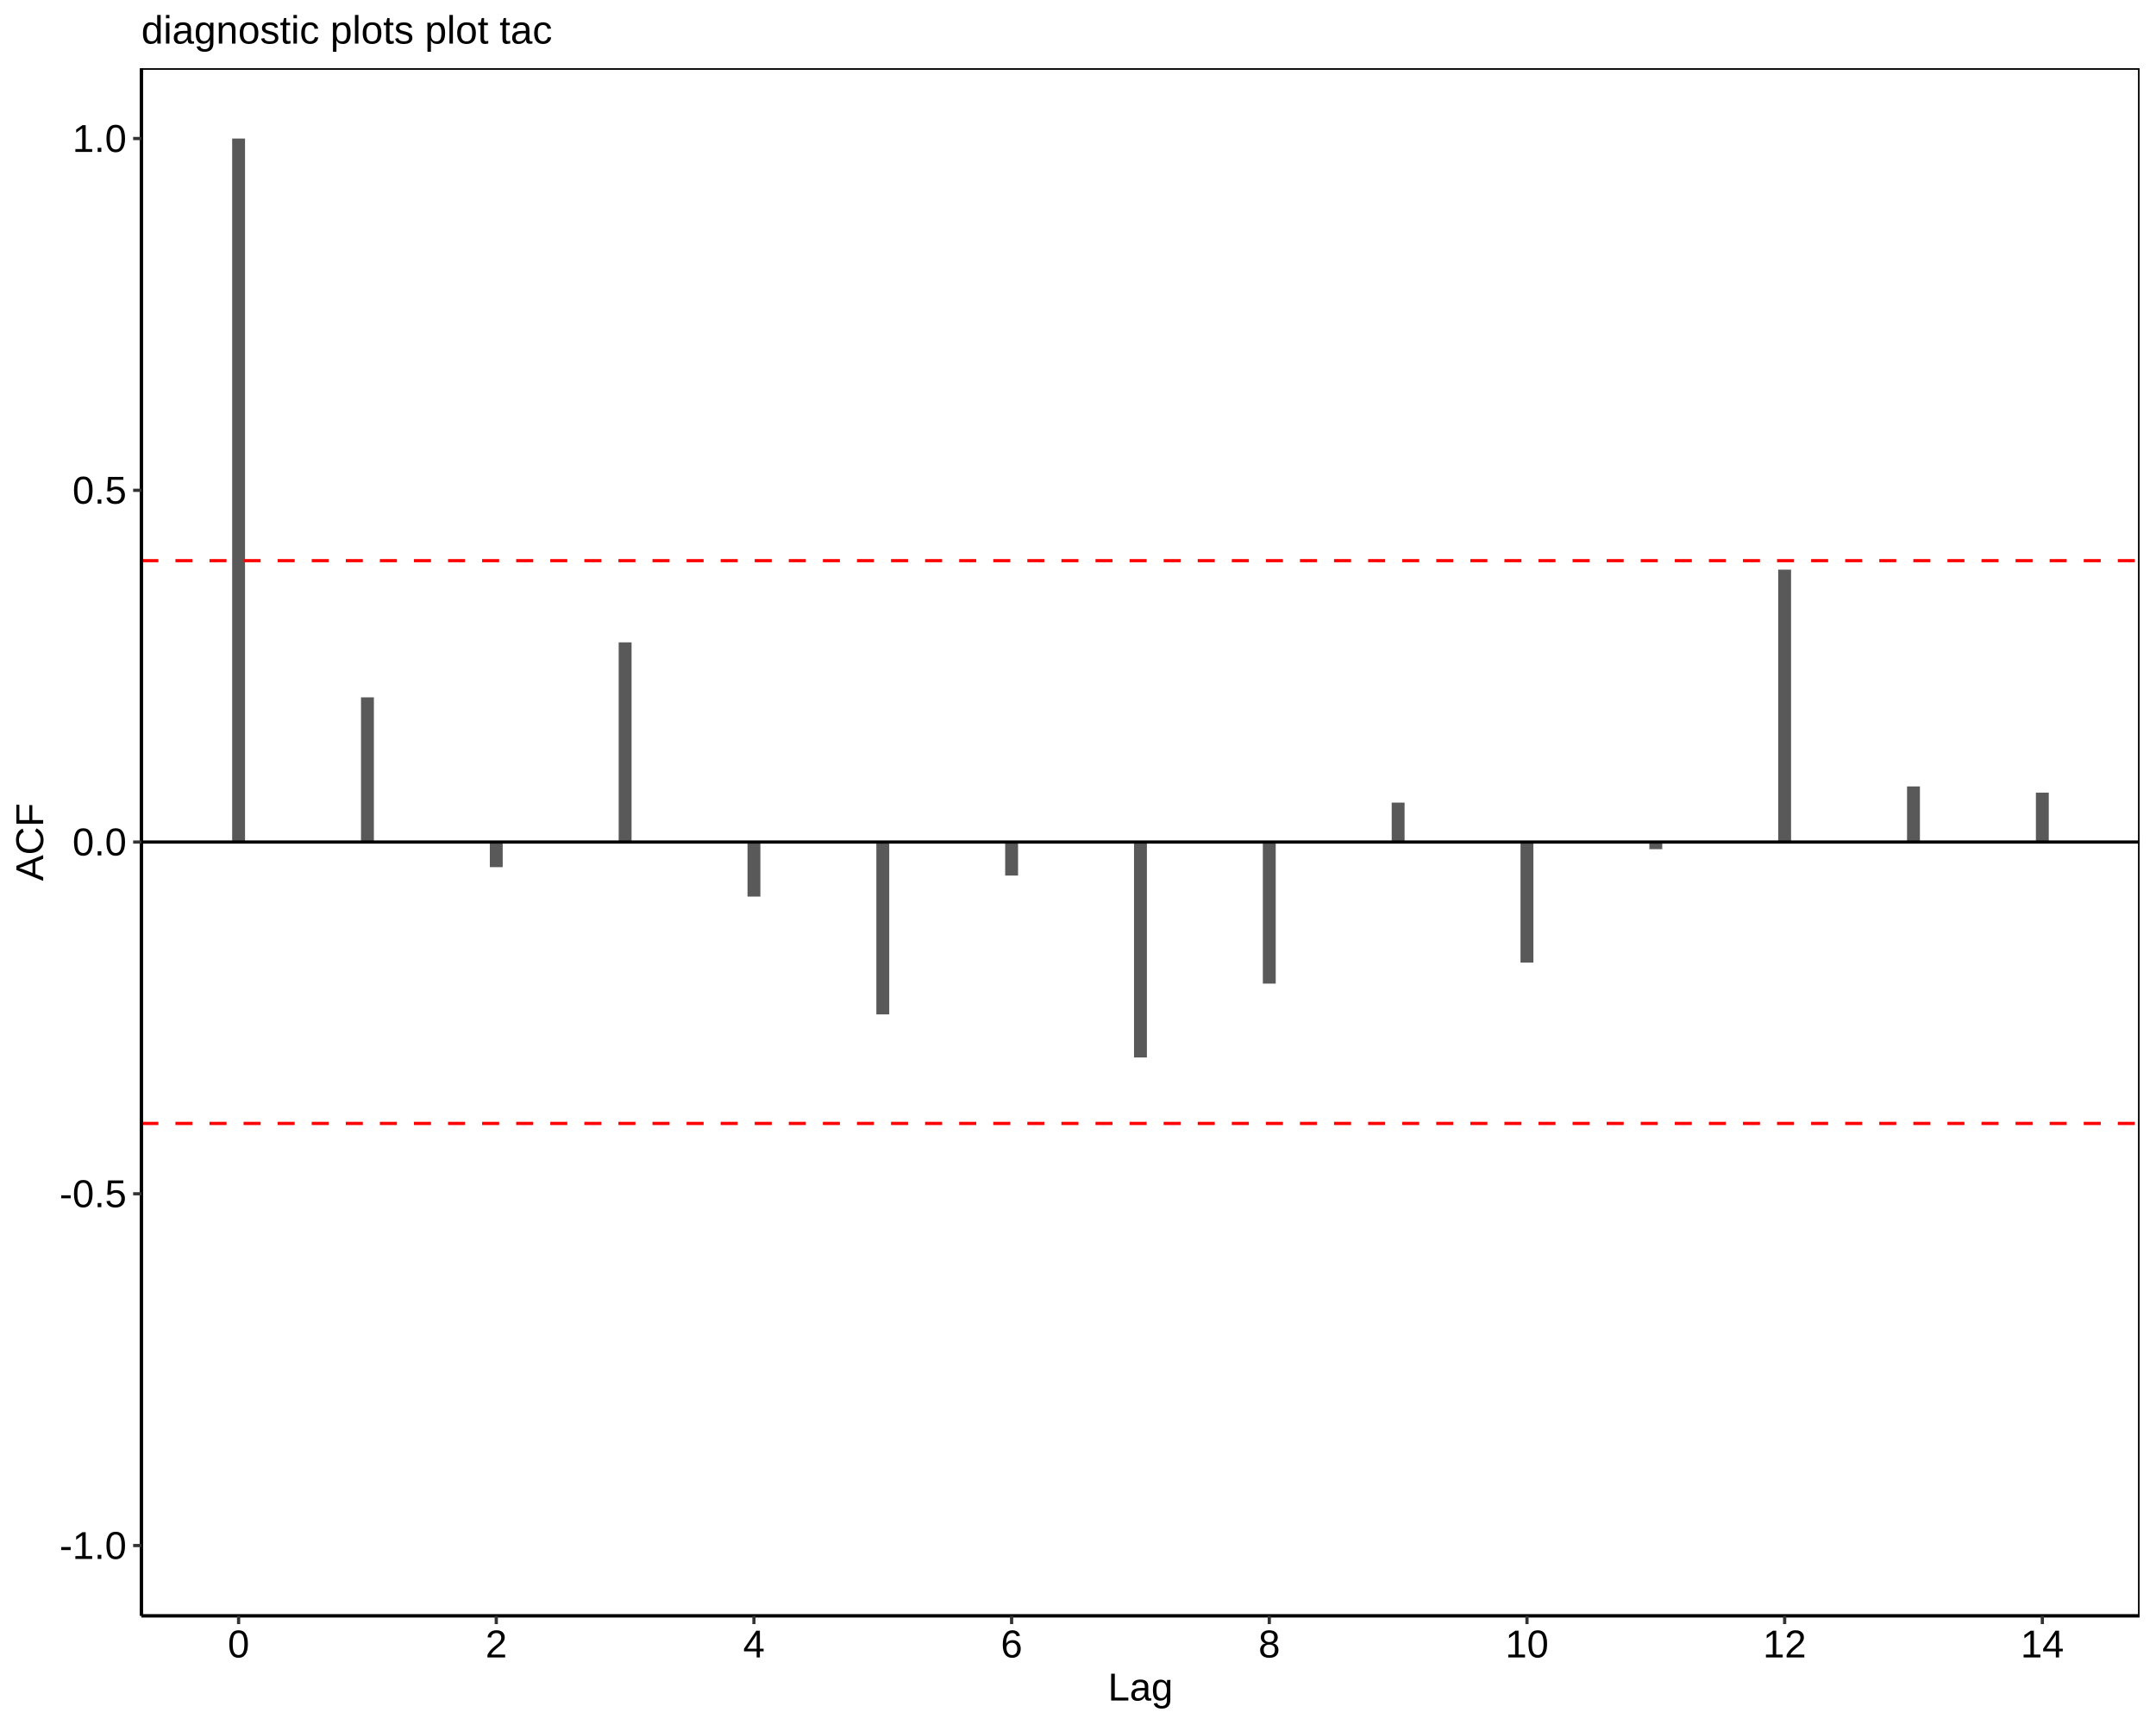
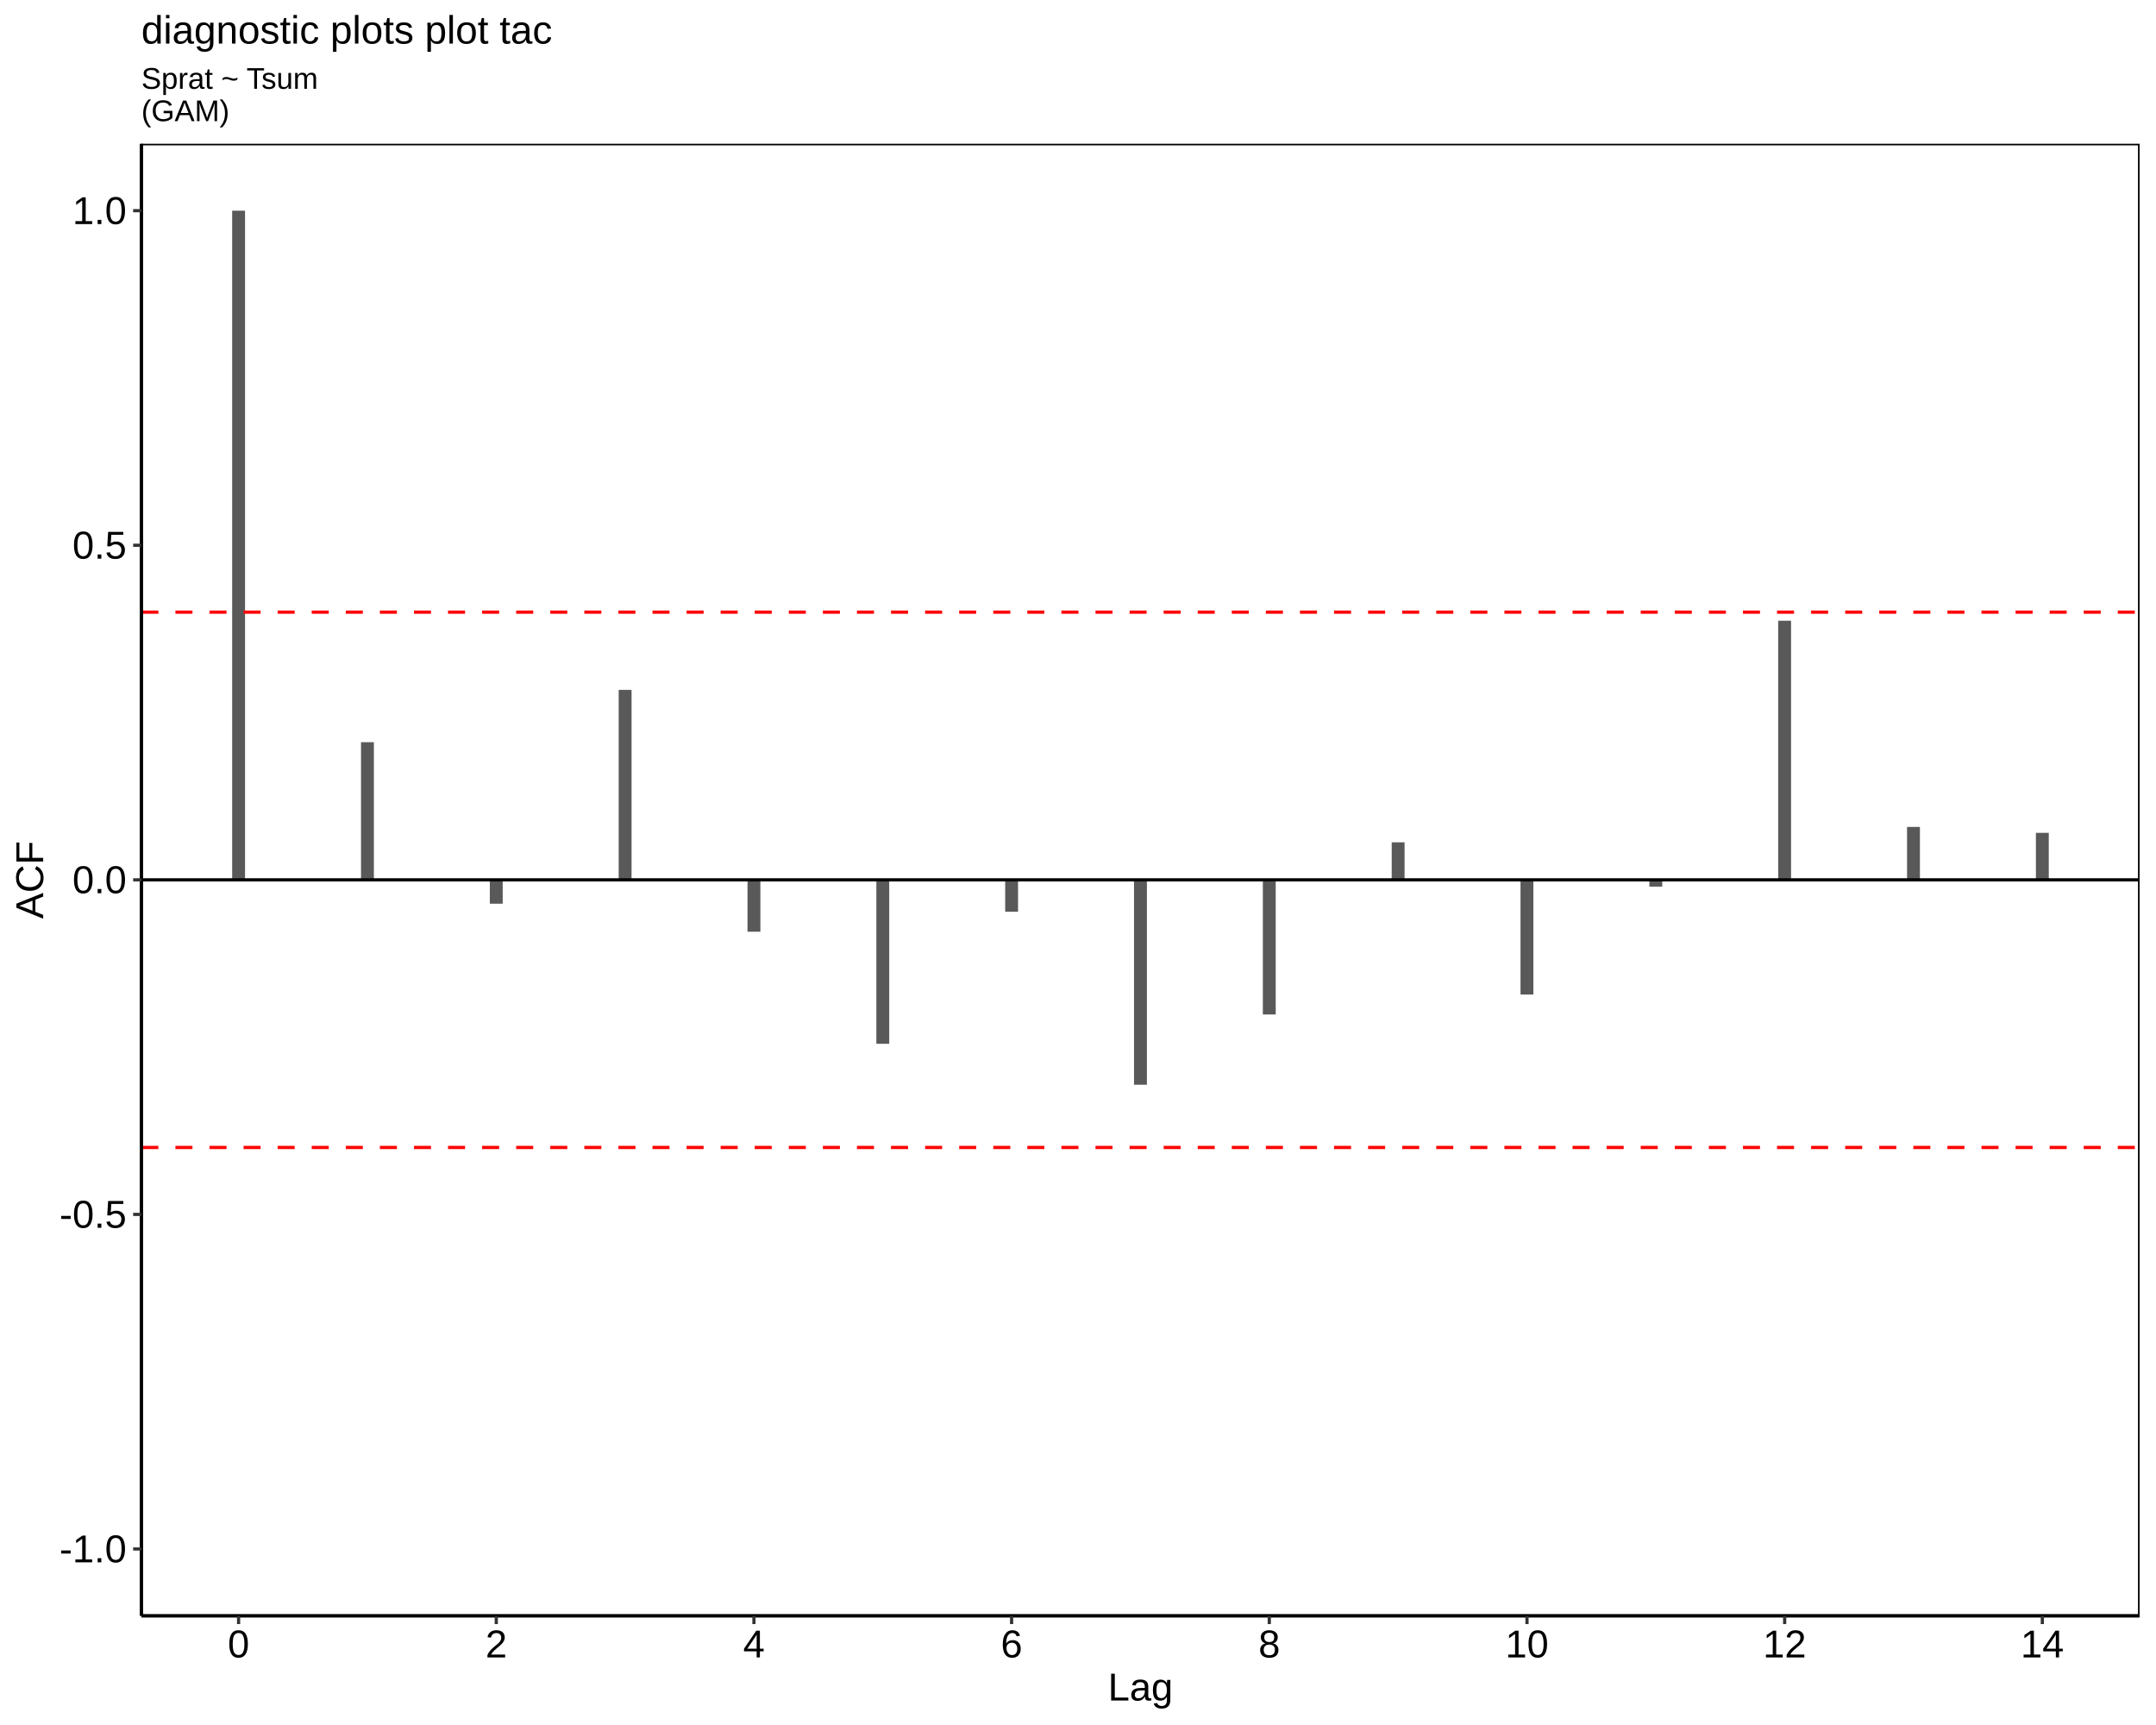
<svg xmlns="http://www.w3.org/2000/svg" viewBox="0 0 720.00 576.00">
  <defs>
    <style type="text/css">
    line, polyline, polygon, path, rect, circle {
      fill: none;
      stroke: #000000;
      stroke-linecap: round;
      stroke-linejoin: round;
      stroke-miterlimit: 10.00;
    }
  </style>
  </defs>
  <rect width="100%" height="100%" style="stroke: none; fill: #FFFFFF;" />
  <rect x="0.00" y="0.00" width="720.00" height="576.00" style="stroke-width: 1.07; stroke: #FFFFFF; fill: #FFFFFF;" />
  <defs>
-     <clipPath id="cpNDcuMjB8NzE0LjUyfDUzOS41N3wyMi43Nw==">
-       <rect x="47.20" y="22.77" width="667.32" height="516.80" />
+     <clipPath id="cpNDcuMjB8NzE0LjUyfDUzOS41N3w0OC4wMA==">
+       <rect x="47.20" y="48.00" width="667.32" height="491.56" />
    </clipPath>
  </defs>
-   <rect x="163.58" y="281.17" width="4.30" height="8.38" style="stroke-width: 1.07; stroke: none; stroke-linecap: butt; fill: #595959;" clip-path="url(#cpNDcuMjB8NzE0LjUyfDUzOS41N3wyMi43Nw==)" />
-   <rect x="249.63" y="281.17" width="4.30" height="18.21" style="stroke-width: 1.07; stroke: none; stroke-linecap: butt; fill: #595959;" clip-path="url(#cpNDcuMjB8NzE0LjUyfDUzOS41N3wyMi43Nw==)" />
-   <rect x="292.66" y="281.17" width="4.30" height="57.55" style="stroke-width: 1.07; stroke: none; stroke-linecap: butt; fill: #595959;" clip-path="url(#cpNDcuMjB8NzE0LjUyfDUzOS41N3wyMi43Nw==)" />
-   <rect x="335.68" y="281.17" width="4.30" height="11.19" style="stroke-width: 1.07; stroke: none; stroke-linecap: butt; fill: #595959;" clip-path="url(#cpNDcuMjB8NzE0LjUyfDUzOS41N3wyMi43Nw==)" />
-   <rect x="378.71" y="281.17" width="4.30" height="71.93" style="stroke-width: 1.07; stroke: none; stroke-linecap: butt; fill: #595959;" clip-path="url(#cpNDcuMjB8NzE0LjUyfDUzOS41N3wyMi43Nw==)" />
-   <rect x="421.73" y="281.17" width="4.30" height="47.27" style="stroke-width: 1.07; stroke: none; stroke-linecap: butt; fill: #595959;" clip-path="url(#cpNDcuMjB8NzE0LjUyfDUzOS41N3wyMi43Nw==)" />
-   <rect x="507.78" y="281.17" width="4.30" height="40.25" style="stroke-width: 1.07; stroke: none; stroke-linecap: butt; fill: #595959;" clip-path="url(#cpNDcuMjB8NzE0LjUyfDUzOS41N3wyMi43Nw==)" />
-   <rect x="550.81" y="281.17" width="4.30" height="2.38" style="stroke-width: 1.07; stroke: none; stroke-linecap: butt; fill: #595959;" clip-path="url(#cpNDcuMjB8NzE0LjUyfDUzOS41N3wyMi43Nw==)" />
-   <rect x="77.53" y="46.26" width="4.30" height="234.91" style="stroke-width: 1.07; stroke: none; stroke-linecap: butt; fill: #595959;" clip-path="url(#cpNDcuMjB8NzE0LjUyfDUzOS41N3wyMi43Nw==)" />
-   <rect x="120.56" y="232.85" width="4.30" height="48.32" style="stroke-width: 1.07; stroke: none; stroke-linecap: butt; fill: #595959;" clip-path="url(#cpNDcuMjB8NzE0LjUyfDUzOS41N3wyMi43Nw==)" />
-   <rect x="206.61" y="214.49" width="4.30" height="66.68" style="stroke-width: 1.07; stroke: none; stroke-linecap: butt; fill: #595959;" clip-path="url(#cpNDcuMjB8NzE0LjUyfDUzOS41N3wyMi43Nw==)" />
-   <rect x="464.76" y="268.00" width="4.30" height="13.17" style="stroke-width: 1.07; stroke: none; stroke-linecap: butt; fill: #595959;" clip-path="url(#cpNDcuMjB8NzE0LjUyfDUzOS41N3wyMi43Nw==)" />
-   <rect x="593.83" y="190.21" width="4.30" height="90.96" style="stroke-width: 1.07; stroke: none; stroke-linecap: butt; fill: #595959;" clip-path="url(#cpNDcuMjB8NzE0LjUyfDUzOS41N3wyMi43Nw==)" />
-   <rect x="636.86" y="262.60" width="4.30" height="18.57" style="stroke-width: 1.07; stroke: none; stroke-linecap: butt; fill: #595959;" clip-path="url(#cpNDcuMjB8NzE0LjUyfDUzOS41N3wyMi43Nw==)" />
-   <rect x="679.89" y="264.68" width="4.30" height="16.49" style="stroke-width: 1.07; stroke: none; stroke-linecap: butt; fill: #595959;" clip-path="url(#cpNDcuMjB8NzE0LjUyfDUzOS41N3wyMi43Nw==)" />
-   <line x1="47.20" y1="281.17" x2="714.52" y2="281.17" style="stroke-width: 1.07; stroke-linecap: butt;" clip-path="url(#cpNDcuMjB8NzE0LjUyfDUzOS41N3wyMi43Nw==)" />
-   <line x1="47.20" y1="187.21" x2="714.52" y2="187.21" style="stroke-width: 1.07; stroke: #FF0000; stroke-dasharray: 5.69,5.69; stroke-linecap: butt;" clip-path="url(#cpNDcuMjB8NzE0LjUyfDUzOS41N3wyMi43Nw==)" />
-   <line x1="47.20" y1="375.13" x2="714.52" y2="375.13" style="stroke-width: 1.07; stroke: #FF0000; stroke-dasharray: 5.69,5.69; stroke-linecap: butt;" clip-path="url(#cpNDcuMjB8NzE0LjUyfDUzOS41N3wyMi43Nw==)" />
-   <rect x="47.20" y="22.77" width="667.32" height="516.80" style="stroke-width: 1.07;" clip-path="url(#cpNDcuMjB8NzE0LjUyfDUzOS41N3wyMi43Nw==)" />
+   <rect x="77.53" y="70.35" width="4.30" height="223.44" style="stroke-width: 1.07; stroke: none; stroke-linecap: square; stroke-linejoin: miter; fill: #595959;" clip-path="url(#cpNDcuMjB8NzE0LjUyfDUzOS41N3w0OC4wMA==)" />
+   <rect x="120.56" y="247.83" width="4.30" height="45.96" style="stroke-width: 1.07; stroke: none; stroke-linecap: square; stroke-linejoin: miter; fill: #595959;" clip-path="url(#cpNDcuMjB8NzE0LjUyfDUzOS41N3w0OC4wMA==)" />
+   <rect x="163.58" y="293.79" width="4.30" height="7.97" style="stroke-width: 1.07; stroke: none; stroke-linecap: square; stroke-linejoin: miter; fill: #595959;" clip-path="url(#cpNDcuMjB8NzE0LjUyfDUzOS41N3w0OC4wMA==)" />
+   <rect x="206.61" y="230.36" width="4.30" height="63.42" style="stroke-width: 1.07; stroke: none; stroke-linecap: square; stroke-linejoin: miter; fill: #595959;" clip-path="url(#cpNDcuMjB8NzE0LjUyfDUzOS41N3w0OC4wMA==)" />
+   <rect x="249.63" y="293.79" width="4.30" height="17.32" style="stroke-width: 1.07; stroke: none; stroke-linecap: square; stroke-linejoin: miter; fill: #595959;" clip-path="url(#cpNDcuMjB8NzE0LjUyfDUzOS41N3w0OC4wMA==)" />
+   <rect x="292.66" y="293.79" width="4.30" height="54.74" style="stroke-width: 1.07; stroke: none; stroke-linecap: square; stroke-linejoin: miter; fill: #595959;" clip-path="url(#cpNDcuMjB8NzE0LjUyfDUzOS41N3w0OC4wMA==)" />
+   <rect x="335.68" y="293.79" width="4.30" height="10.64" style="stroke-width: 1.07; stroke: none; stroke-linecap: square; stroke-linejoin: miter; fill: #595959;" clip-path="url(#cpNDcuMjB8NzE0LjUyfDUzOS41N3w0OC4wMA==)" />
+   <rect x="378.71" y="293.79" width="4.30" height="68.42" style="stroke-width: 1.07; stroke: none; stroke-linecap: square; stroke-linejoin: miter; fill: #595959;" clip-path="url(#cpNDcuMjB8NzE0LjUyfDUzOS41N3w0OC4wMA==)" />
+   <rect x="421.73" y="293.79" width="4.30" height="44.96" style="stroke-width: 1.07; stroke: none; stroke-linecap: square; stroke-linejoin: miter; fill: #595959;" clip-path="url(#cpNDcuMjB8NzE0LjUyfDUzOS41N3w0OC4wMA==)" />
+   <rect x="464.76" y="281.26" width="4.30" height="12.52" style="stroke-width: 1.07; stroke: none; stroke-linecap: square; stroke-linejoin: miter; fill: #595959;" clip-path="url(#cpNDcuMjB8NzE0LjUyfDUzOS41N3w0OC4wMA==)" />
+   <rect x="507.78" y="293.79" width="4.30" height="38.29" style="stroke-width: 1.07; stroke: none; stroke-linecap: square; stroke-linejoin: miter; fill: #595959;" clip-path="url(#cpNDcuMjB8NzE0LjUyfDUzOS41N3w0OC4wMA==)" />
+   <rect x="550.81" y="293.79" width="4.30" height="2.26" style="stroke-width: 1.07; stroke: none; stroke-linecap: square; stroke-linejoin: miter; fill: #595959;" clip-path="url(#cpNDcuMjB8NzE0LjUyfDUzOS41N3w0OC4wMA==)" />
+   <rect x="593.83" y="207.27" width="4.30" height="86.52" style="stroke-width: 1.07; stroke: none; stroke-linecap: square; stroke-linejoin: miter; fill: #595959;" clip-path="url(#cpNDcuMjB8NzE0LjUyfDUzOS41N3w0OC4wMA==)" />
+   <rect x="636.86" y="276.12" width="4.30" height="17.67" style="stroke-width: 1.07; stroke: none; stroke-linecap: square; stroke-linejoin: miter; fill: #595959;" clip-path="url(#cpNDcuMjB8NzE0LjUyfDUzOS41N3w0OC4wMA==)" />
+   <rect x="679.89" y="278.10" width="4.30" height="15.69" style="stroke-width: 1.07; stroke: none; stroke-linecap: square; stroke-linejoin: miter; fill: #595959;" clip-path="url(#cpNDcuMjB8NzE0LjUyfDUzOS41N3w0OC4wMA==)" />
+   <line x1="47.20" y1="293.79" x2="714.52" y2="293.79" style="stroke-width: 1.07; stroke-linecap: butt;" clip-path="url(#cpNDcuMjB8NzE0LjUyfDUzOS41N3w0OC4wMA==)" />
+   <line x1="47.20" y1="204.41" x2="714.52" y2="204.41" style="stroke-width: 1.07; stroke: #FF0000; stroke-dasharray: 5.69,5.69; stroke-linecap: butt;" clip-path="url(#cpNDcuMjB8NzE0LjUyfDUzOS41N3w0OC4wMA==)" />
+   <line x1="47.20" y1="383.16" x2="714.52" y2="383.16" style="stroke-width: 1.07; stroke: #FF0000; stroke-dasharray: 5.69,5.69; stroke-linecap: butt;" clip-path="url(#cpNDcuMjB8NzE0LjUyfDUzOS41N3w0OC4wMA==)" />
+   <rect x="47.20" y="48.00" width="667.32" height="491.56" style="stroke-width: 1.07;" clip-path="url(#cpNDcuMjB8NzE0LjUyfDUzOS41N3w0OC4wMA==)" />
  <defs>
    <clipPath id="cpMC4wMHw3MjAuMDB8NTc2LjAwfDAuMDA=">
      <rect x="0.00" y="0.00" width="720.00" height="576.00" />
    </clipPath>
  </defs>
-   <polyline points="47.20,539.57 47.20,22.77 " style="stroke-width: 1.07; stroke-linecap: butt;" clip-path="url(#cpMC4wMHw3MjAuMDB8NTc2LjAwfDAuMDA=)" />
+   <polyline points="47.20,539.57 47.20,48.00 " style="stroke-width: 1.07; stroke-linecap: butt;" clip-path="url(#cpMC4wMHw3MjAuMDB8NTc2LjAwfDAuMDA=)" />
  <g clip-path="url(#cpMC4wMHw3MjAuMDB8NTc2LjAwfDAuMDA=)">
-     <text x="19.86" y="520.55" style="font-size: 13.00px; font-family: Liberation Sans;" textLength="22.41px" lengthAdjust="spacingAndGlyphs">-1.0</text>
+     <text x="19.86" y="521.69" style="font-size: 13.00px; font-family: Liberation Sans;" textLength="22.41px" lengthAdjust="spacingAndGlyphs">-1.0</text>
  </g>
  <g clip-path="url(#cpMC4wMHw3MjAuMDB8NTc2LjAwfDAuMDA=)">
-     <text x="19.86" y="403.09" style="font-size: 13.00px; font-family: Liberation Sans;" textLength="22.41px" lengthAdjust="spacingAndGlyphs">-0.5</text>
+     <text x="19.86" y="409.97" style="font-size: 13.00px; font-family: Liberation Sans;" textLength="22.41px" lengthAdjust="spacingAndGlyphs">-0.5</text>
  </g>
  <g clip-path="url(#cpMC4wMHw3MjAuMDB8NTc2LjAwfDAuMDA=)">
-     <text x="24.19" y="285.64" style="font-size: 13.00px; font-family: Liberation Sans;" textLength="18.08px" lengthAdjust="spacingAndGlyphs">0.0</text>
+     <text x="24.19" y="298.25" style="font-size: 13.00px; font-family: Liberation Sans;" textLength="18.08px" lengthAdjust="spacingAndGlyphs">0.0</text>
  </g>
  <g clip-path="url(#cpMC4wMHw3MjAuMDB8NTc2LjAwfDAuMDA=)">
-     <text x="24.19" y="168.18" style="font-size: 13.00px; font-family: Liberation Sans;" textLength="18.08px" lengthAdjust="spacingAndGlyphs">0.5</text>
+     <text x="24.19" y="186.54" style="font-size: 13.00px; font-family: Liberation Sans;" textLength="18.08px" lengthAdjust="spacingAndGlyphs">0.5</text>
  </g>
  <g clip-path="url(#cpMC4wMHw3MjAuMDB8NTc2LjAwfDAuMDA=)">
-     <text x="24.19" y="50.73" style="font-size: 13.00px; font-family: Liberation Sans;" textLength="18.08px" lengthAdjust="spacingAndGlyphs">1.0</text>
+     <text x="24.19" y="74.82" style="font-size: 13.00px; font-family: Liberation Sans;" textLength="18.08px" lengthAdjust="spacingAndGlyphs">1.0</text>
  </g>
-   <polyline points="44.46,516.08 47.20,516.08 " style="stroke-width: 1.07; stroke: #333333; stroke-linecap: butt;" clip-path="url(#cpMC4wMHw3MjAuMDB8NTc2LjAwfDAuMDA=)" />
-   <polyline points="44.46,398.62 47.20,398.62 " style="stroke-width: 1.07; stroke: #333333; stroke-linecap: butt;" clip-path="url(#cpMC4wMHw3MjAuMDB8NTc2LjAwfDAuMDA=)" />
-   <polyline points="44.46,281.17 47.20,281.17 " style="stroke-width: 1.07; stroke: #333333; stroke-linecap: butt;" clip-path="url(#cpMC4wMHw3MjAuMDB8NTc2LjAwfDAuMDA=)" />
-   <polyline points="44.46,163.72 47.20,163.72 " style="stroke-width: 1.07; stroke: #333333; stroke-linecap: butt;" clip-path="url(#cpMC4wMHw3MjAuMDB8NTc2LjAwfDAuMDA=)" />
-   <polyline points="44.46,46.26 47.20,46.26 " style="stroke-width: 1.07; stroke: #333333; stroke-linecap: butt;" clip-path="url(#cpMC4wMHw3MjAuMDB8NTc2LjAwfDAuMDA=)" />
+   <polyline points="44.46,517.22 47.20,517.22 " style="stroke-width: 1.07; stroke: #333333; stroke-linecap: butt;" clip-path="url(#cpMC4wMHw3MjAuMDB8NTc2LjAwfDAuMDA=)" />
+   <polyline points="44.46,405.51 47.20,405.51 " style="stroke-width: 1.07; stroke: #333333; stroke-linecap: butt;" clip-path="url(#cpMC4wMHw3MjAuMDB8NTc2LjAwfDAuMDA=)" />
+   <polyline points="44.46,293.79 47.20,293.79 " style="stroke-width: 1.07; stroke: #333333; stroke-linecap: butt;" clip-path="url(#cpMC4wMHw3MjAuMDB8NTc2LjAwfDAuMDA=)" />
+   <polyline points="44.46,182.07 47.20,182.07 " style="stroke-width: 1.07; stroke: #333333; stroke-linecap: butt;" clip-path="url(#cpMC4wMHw3MjAuMDB8NTc2LjAwfDAuMDA=)" />
+   <polyline points="44.46,70.35 47.20,70.35 " style="stroke-width: 1.07; stroke: #333333; stroke-linecap: butt;" clip-path="url(#cpMC4wMHw3MjAuMDB8NTc2LjAwfDAuMDA=)" />
  <polyline points="47.20,539.57 714.52,539.57 " style="stroke-width: 1.07; stroke-linecap: butt;" clip-path="url(#cpMC4wMHw3MjAuMDB8NTc2LjAwfDAuMDA=)" />
  <polyline points="79.68,542.31 79.68,539.57 " style="stroke-width: 1.07; stroke: #333333; stroke-linecap: butt;" clip-path="url(#cpMC4wMHw3MjAuMDB8NTc2LjAwfDAuMDA=)" />
  <polyline points="165.73,542.31 165.73,539.57 " style="stroke-width: 1.07; stroke: #333333; stroke-linecap: butt;" clip-path="url(#cpMC4wMHw3MjAuMDB8NTc2LjAwfDAuMDA=)" />
  <polyline points="251.78,542.31 251.78,539.57 " style="stroke-width: 1.07; stroke: #333333; stroke-linecap: butt;" clip-path="url(#cpMC4wMHw3MjAuMDB8NTc2LjAwfDAuMDA=)" />
  <polyline points="337.83,542.31 337.83,539.57 " style="stroke-width: 1.07; stroke: #333333; stroke-linecap: butt;" clip-path="url(#cpMC4wMHw3MjAuMDB8NTc2LjAwfDAuMDA=)" />
  <polyline points="423.88,542.31 423.88,539.57 " style="stroke-width: 1.07; stroke: #333333; stroke-linecap: butt;" clip-path="url(#cpMC4wMHw3MjAuMDB8NTc2LjAwfDAuMDA=)" />
  <polyline points="509.94,542.31 509.94,539.57 " style="stroke-width: 1.07; stroke: #333333; stroke-linecap: butt;" clip-path="url(#cpMC4wMHw3MjAuMDB8NTc2LjAwfDAuMDA=)" />
  <polyline points="595.99,542.31 595.99,539.57 " style="stroke-width: 1.07; stroke: #333333; stroke-linecap: butt;" clip-path="url(#cpMC4wMHw3MjAuMDB8NTc2LjAwfDAuMDA=)" />
  <polyline points="682.04,542.31 682.04,539.57 " style="stroke-width: 1.07; stroke: #333333; stroke-linecap: butt;" clip-path="url(#cpMC4wMHw3MjAuMDB8NTc2LjAwfDAuMDA=)" />
  <g clip-path="url(#cpMC4wMHw3MjAuMDB8NTc2LjAwfDAuMDA=)">
    <text x="76.06" y="553.44" style="font-size: 13.00px; font-family: Liberation Sans;" textLength="7.23px" lengthAdjust="spacingAndGlyphs">0</text>
  </g>
  <g clip-path="url(#cpMC4wMHw3MjAuMDB8NTc2LjAwfDAuMDA=)">
    <text x="162.12" y="553.44" style="font-size: 13.00px; font-family: Liberation Sans;" textLength="7.23px" lengthAdjust="spacingAndGlyphs">2</text>
  </g>
  <g clip-path="url(#cpMC4wMHw3MjAuMDB8NTc2LjAwfDAuMDA=)">
    <text x="248.17" y="553.44" style="font-size: 13.00px; font-family: Liberation Sans;" textLength="7.23px" lengthAdjust="spacingAndGlyphs">4</text>
  </g>
  <g clip-path="url(#cpMC4wMHw3MjAuMDB8NTc2LjAwfDAuMDA=)">
    <text x="334.22" y="553.44" style="font-size: 13.00px; font-family: Liberation Sans;" textLength="7.23px" lengthAdjust="spacingAndGlyphs">6</text>
  </g>
  <g clip-path="url(#cpMC4wMHw3MjAuMDB8NTc2LjAwfDAuMDA=)">
    <text x="420.27" y="553.44" style="font-size: 13.00px; font-family: Liberation Sans;" textLength="7.23px" lengthAdjust="spacingAndGlyphs">8</text>
  </g>
  <g clip-path="url(#cpMC4wMHw3MjAuMDB8NTc2LjAwfDAuMDA=)">
    <text x="502.70" y="553.44" style="font-size: 13.00px; font-family: Liberation Sans;" textLength="14.47px" lengthAdjust="spacingAndGlyphs">10</text>
  </g>
  <g clip-path="url(#cpMC4wMHw3MjAuMDB8NTc2LjAwfDAuMDA=)">
    <text x="588.75" y="553.44" style="font-size: 13.00px; font-family: Liberation Sans;" textLength="14.47px" lengthAdjust="spacingAndGlyphs">12</text>
  </g>
  <g clip-path="url(#cpMC4wMHw3MjAuMDB8NTc2LjAwfDAuMDA=)">
    <text x="674.80" y="553.44" style="font-size: 13.00px; font-family: Liberation Sans;" textLength="14.47px" lengthAdjust="spacingAndGlyphs">14</text>
  </g>
  <g clip-path="url(#cpMC4wMHw3MjAuMDB8NTc2LjAwfDAuMDA=)">
    <text x="370.01" y="567.82" style="font-size: 13.00px; font-family: Liberation Sans;" textLength="21.70px" lengthAdjust="spacingAndGlyphs">Lag</text>
  </g>
  <g clip-path="url(#cpMC4wMHw3MjAuMDB8NTc2LjAwfDAuMDA=)">
-     <text transform="translate(14.42,294.17) rotate(-90)" style="font-size: 13.00px; font-family: Liberation Sans;" textLength="26.00px" lengthAdjust="spacingAndGlyphs">ACF</text>
+     <text transform="translate(14.42,306.79) rotate(-90)" style="font-size: 13.00px; font-family: Liberation Sans;" textLength="26.00px" lengthAdjust="spacingAndGlyphs">ACF</text>
+   </g>
+   <g clip-path="url(#cpMC4wMHw3MjAuMDB8NTc2LjAwfDAuMDA=)">
+     <text x="47.20" y="29.65" style="font-size: 10.00px; font-family: Liberation Sans;" textLength="61.80px" lengthAdjust="spacingAndGlyphs">Sprat ~ Tsum </text>
+   </g>
+   <g clip-path="url(#cpMC4wMHw3MjAuMDB8NTc2LjAwfDAuMDA=)">
+     <text x="47.20" y="40.45" style="font-size: 10.00px; font-family: Liberation Sans;" textLength="32.22px" lengthAdjust="spacingAndGlyphs"> (GAM)</text>
  </g>
  <g clip-path="url(#cpMC4wMHw3MjAuMDB8NTc2LjAwfDAuMDA=)">
    <text x="47.20" y="14.56" style="font-size: 13.20px; font-family: Liberation Sans;" textLength="137.00px" lengthAdjust="spacingAndGlyphs">diagnostic plots plot tac</text>
  </g>
</svg>
